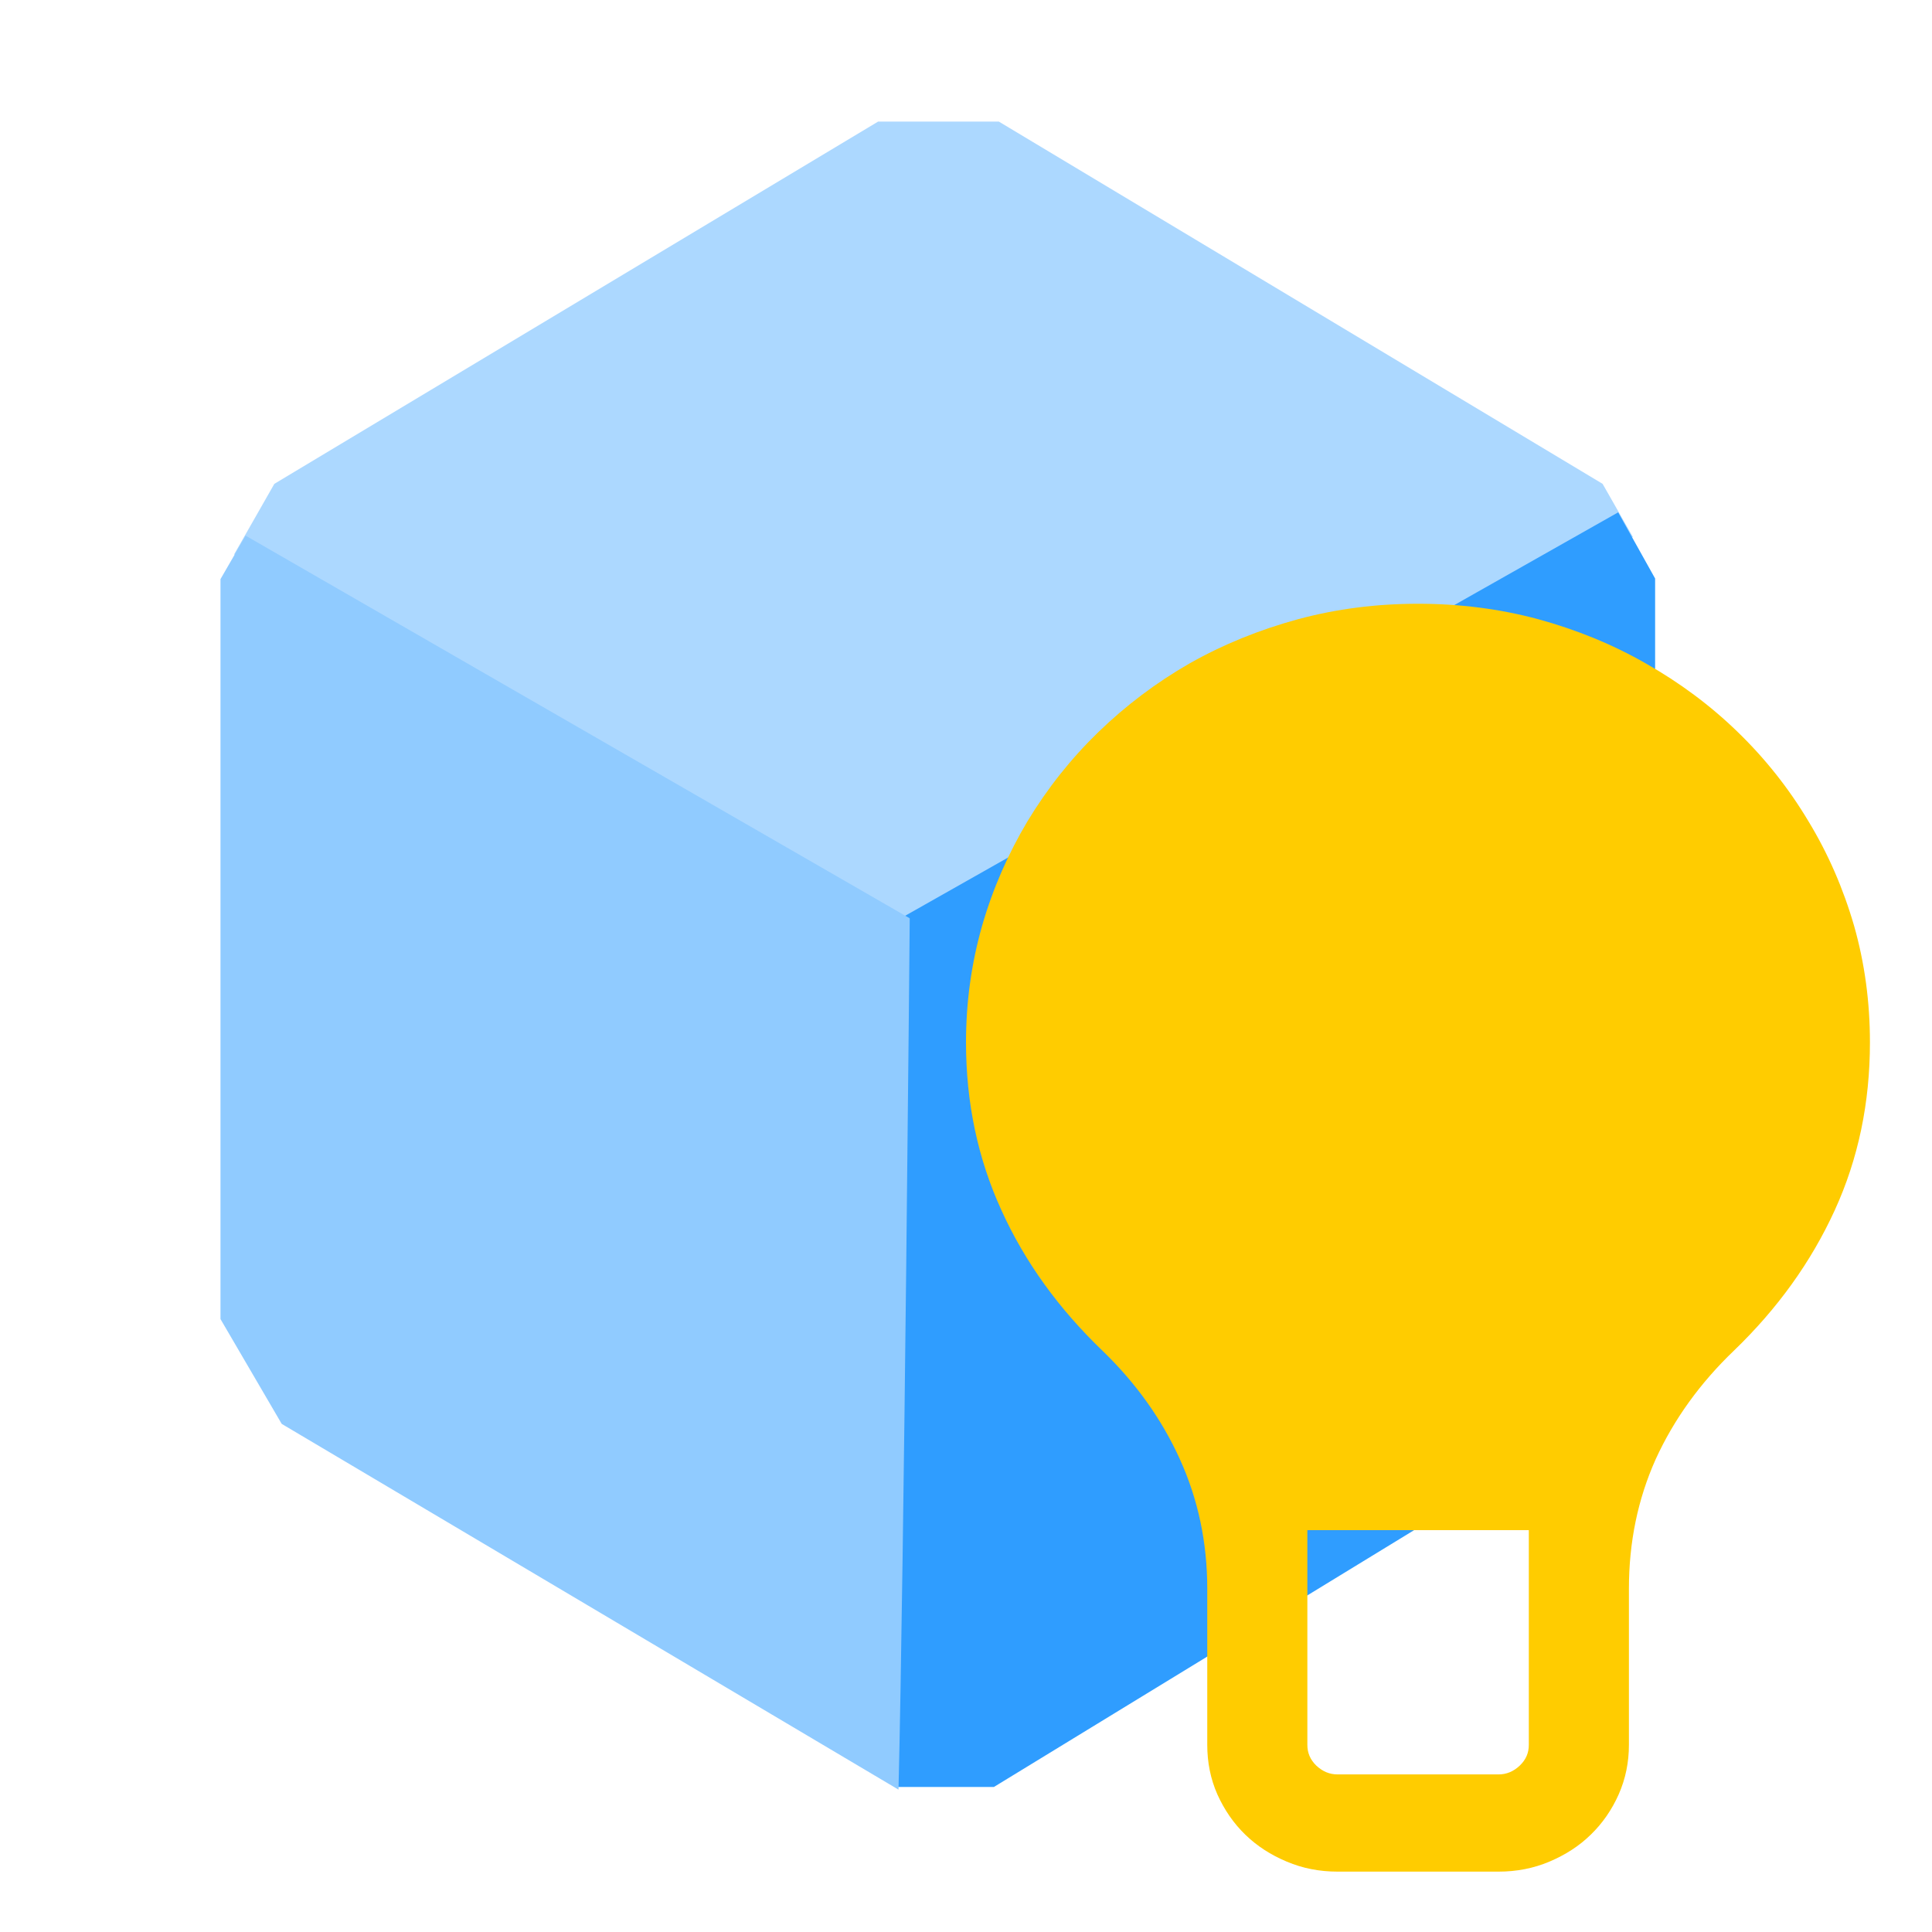
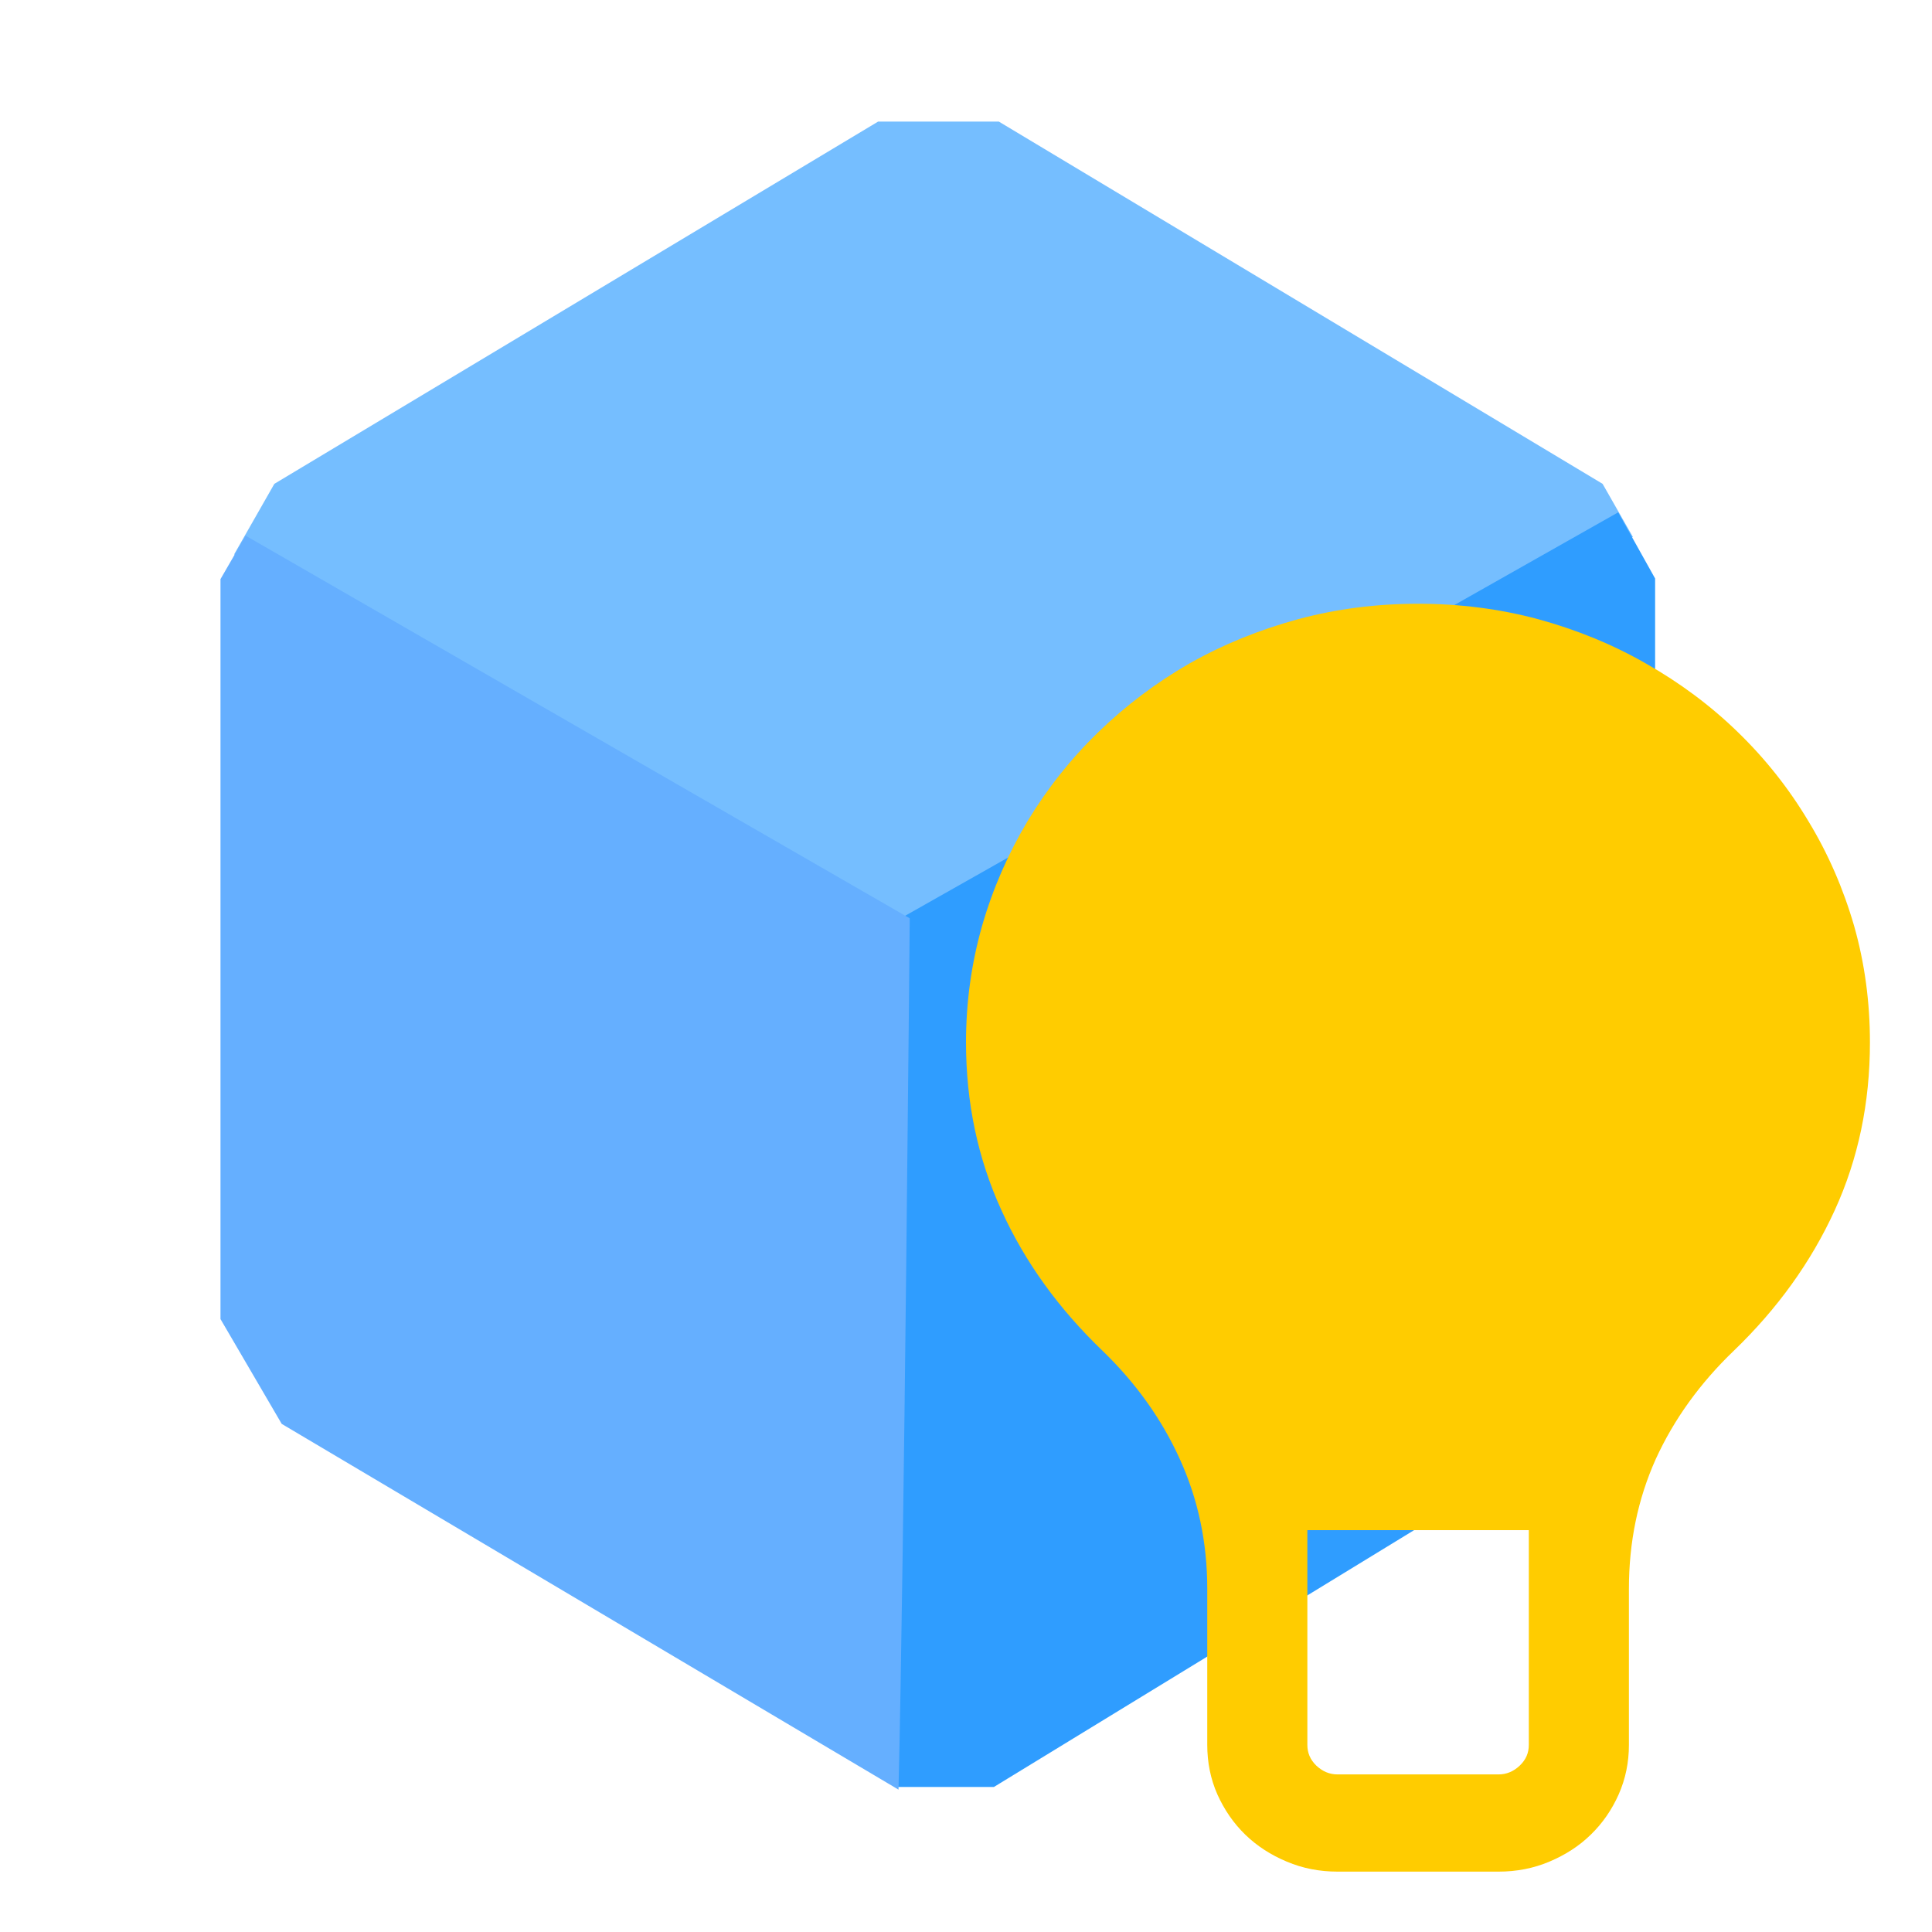
<svg xmlns="http://www.w3.org/2000/svg" width="16" height="16" viewBox="0 0 16 16" fill="none">
-   <path d="M 7.55 7.78 L 1.939 4.591 L 2.272 4.007 L 7.272 1.007 L 8.272 1.007 L 13.272 4.007 L 13.523 4.447 Z" style="fill: rgb(172, 216, 255);" />
+   <path d="M 7.55 7.78 L 1.939 4.591 L 2.272 4.007 L 7.272 1.007 L 8.272 1.007 L 13.272 4.007 L 13.523 4.447 Z" style="fill: rgb(117, 190, 255);" />
  <path d="M 13.707 4.791 L 13.707 10.887 L 13.218 11.751 L 8.231 14.799 L 7.421 14.799 L 7.482 7.592 L 13.401 4.243 Z" style="fill: rgb(47, 157, 255);" />
  <polygon points="2.175 4.831 7.78 1.549" style="fill: rgb(137, 209, 133);" />
-   <path d="M 2.333 11.792 L 1.826 10.924 L 1.826 4.796 L 2.034 4.436 L 7.534 7.605 C 7.534 7.605 7.487 12.944 7.441 14.821 Z" style="fill: rgb(144, 203, 255);" />
+   <path d="M 2.333 11.792 L 1.826 10.924 L 1.826 4.796 L 2.034 4.436 L 7.534 7.605 C 7.534 7.605 7.487 12.944 7.441 14.821 Z" style="fill: rgb(101, 175, 255);" />
  <path fill-rule="evenodd" clip-rule="evenodd" d="M 14.361 11.184 C 14.079 11.454 13.863 11.754 13.712 12.084 C 13.564 12.414 13.49 12.771 13.49 13.157 L 13.49 14.45 C 13.49 14.595 13.462 14.732 13.405 14.861 C 13.349 14.987 13.272 15.099 13.174 15.194 C 13.077 15.289 12.962 15.362 12.832 15.417 C 12.7 15.473 12.559 15.5 12.41 15.5 L 11.078 15.5 C 10.928 15.5 10.788 15.473 10.656 15.417 C 10.525 15.362 10.411 15.289 10.313 15.194 C 10.215 15.099 10.139 14.987 10.082 14.861 C 10.025 14.732 9.998 14.595 9.998 14.45 L 9.998 13.157 C 9.998 12.771 9.921 12.414 9.771 12.084 C 9.622 11.755 9.408 11.454 9.128 11.184 C 8.768 10.838 8.488 10.452 8.294 10.024 C 8.098 9.596 8 9.132 8 8.633 C 8 8.299 8.045 7.978 8.133 7.668 C 8.222 7.359 8.349 7.07 8.51 6.8 C 8.674 6.529 8.869 6.283 9.096 6.063 C 9.323 5.843 9.575 5.653 9.85 5.495 C 10.131 5.336 10.431 5.215 10.75 5.128 C 11.069 5.042 11.4 5 11.744 5 C 12.087 5 12.419 5.042 12.739 5.128 C 13.056 5.215 13.354 5.336 13.631 5.495 C 13.91 5.653 14.166 5.843 14.392 6.063 C 14.619 6.283 14.814 6.529 14.976 6.8 C 15.14 7.07 15.265 7.358 15.355 7.668 C 15.443 7.978 15.486 8.299 15.486 8.633 C 15.486 9.132 15.39 9.596 15.194 10.024 C 14.998 10.452 14.72 10.838 14.361 11.184 Z M 12.661 12.672 L 10.827 12.672 L 10.827 14.45 C 10.827 14.516 10.85 14.572 10.901 14.622 C 10.953 14.67 11.009 14.695 11.078 14.695 L 12.41 14.695 C 12.477 14.695 12.535 14.67 12.586 14.622 C 12.638 14.572 12.661 14.516 12.661 14.45 L 12.661 12.672 Z" fill="#FFCC00" style="" />
</svg>
